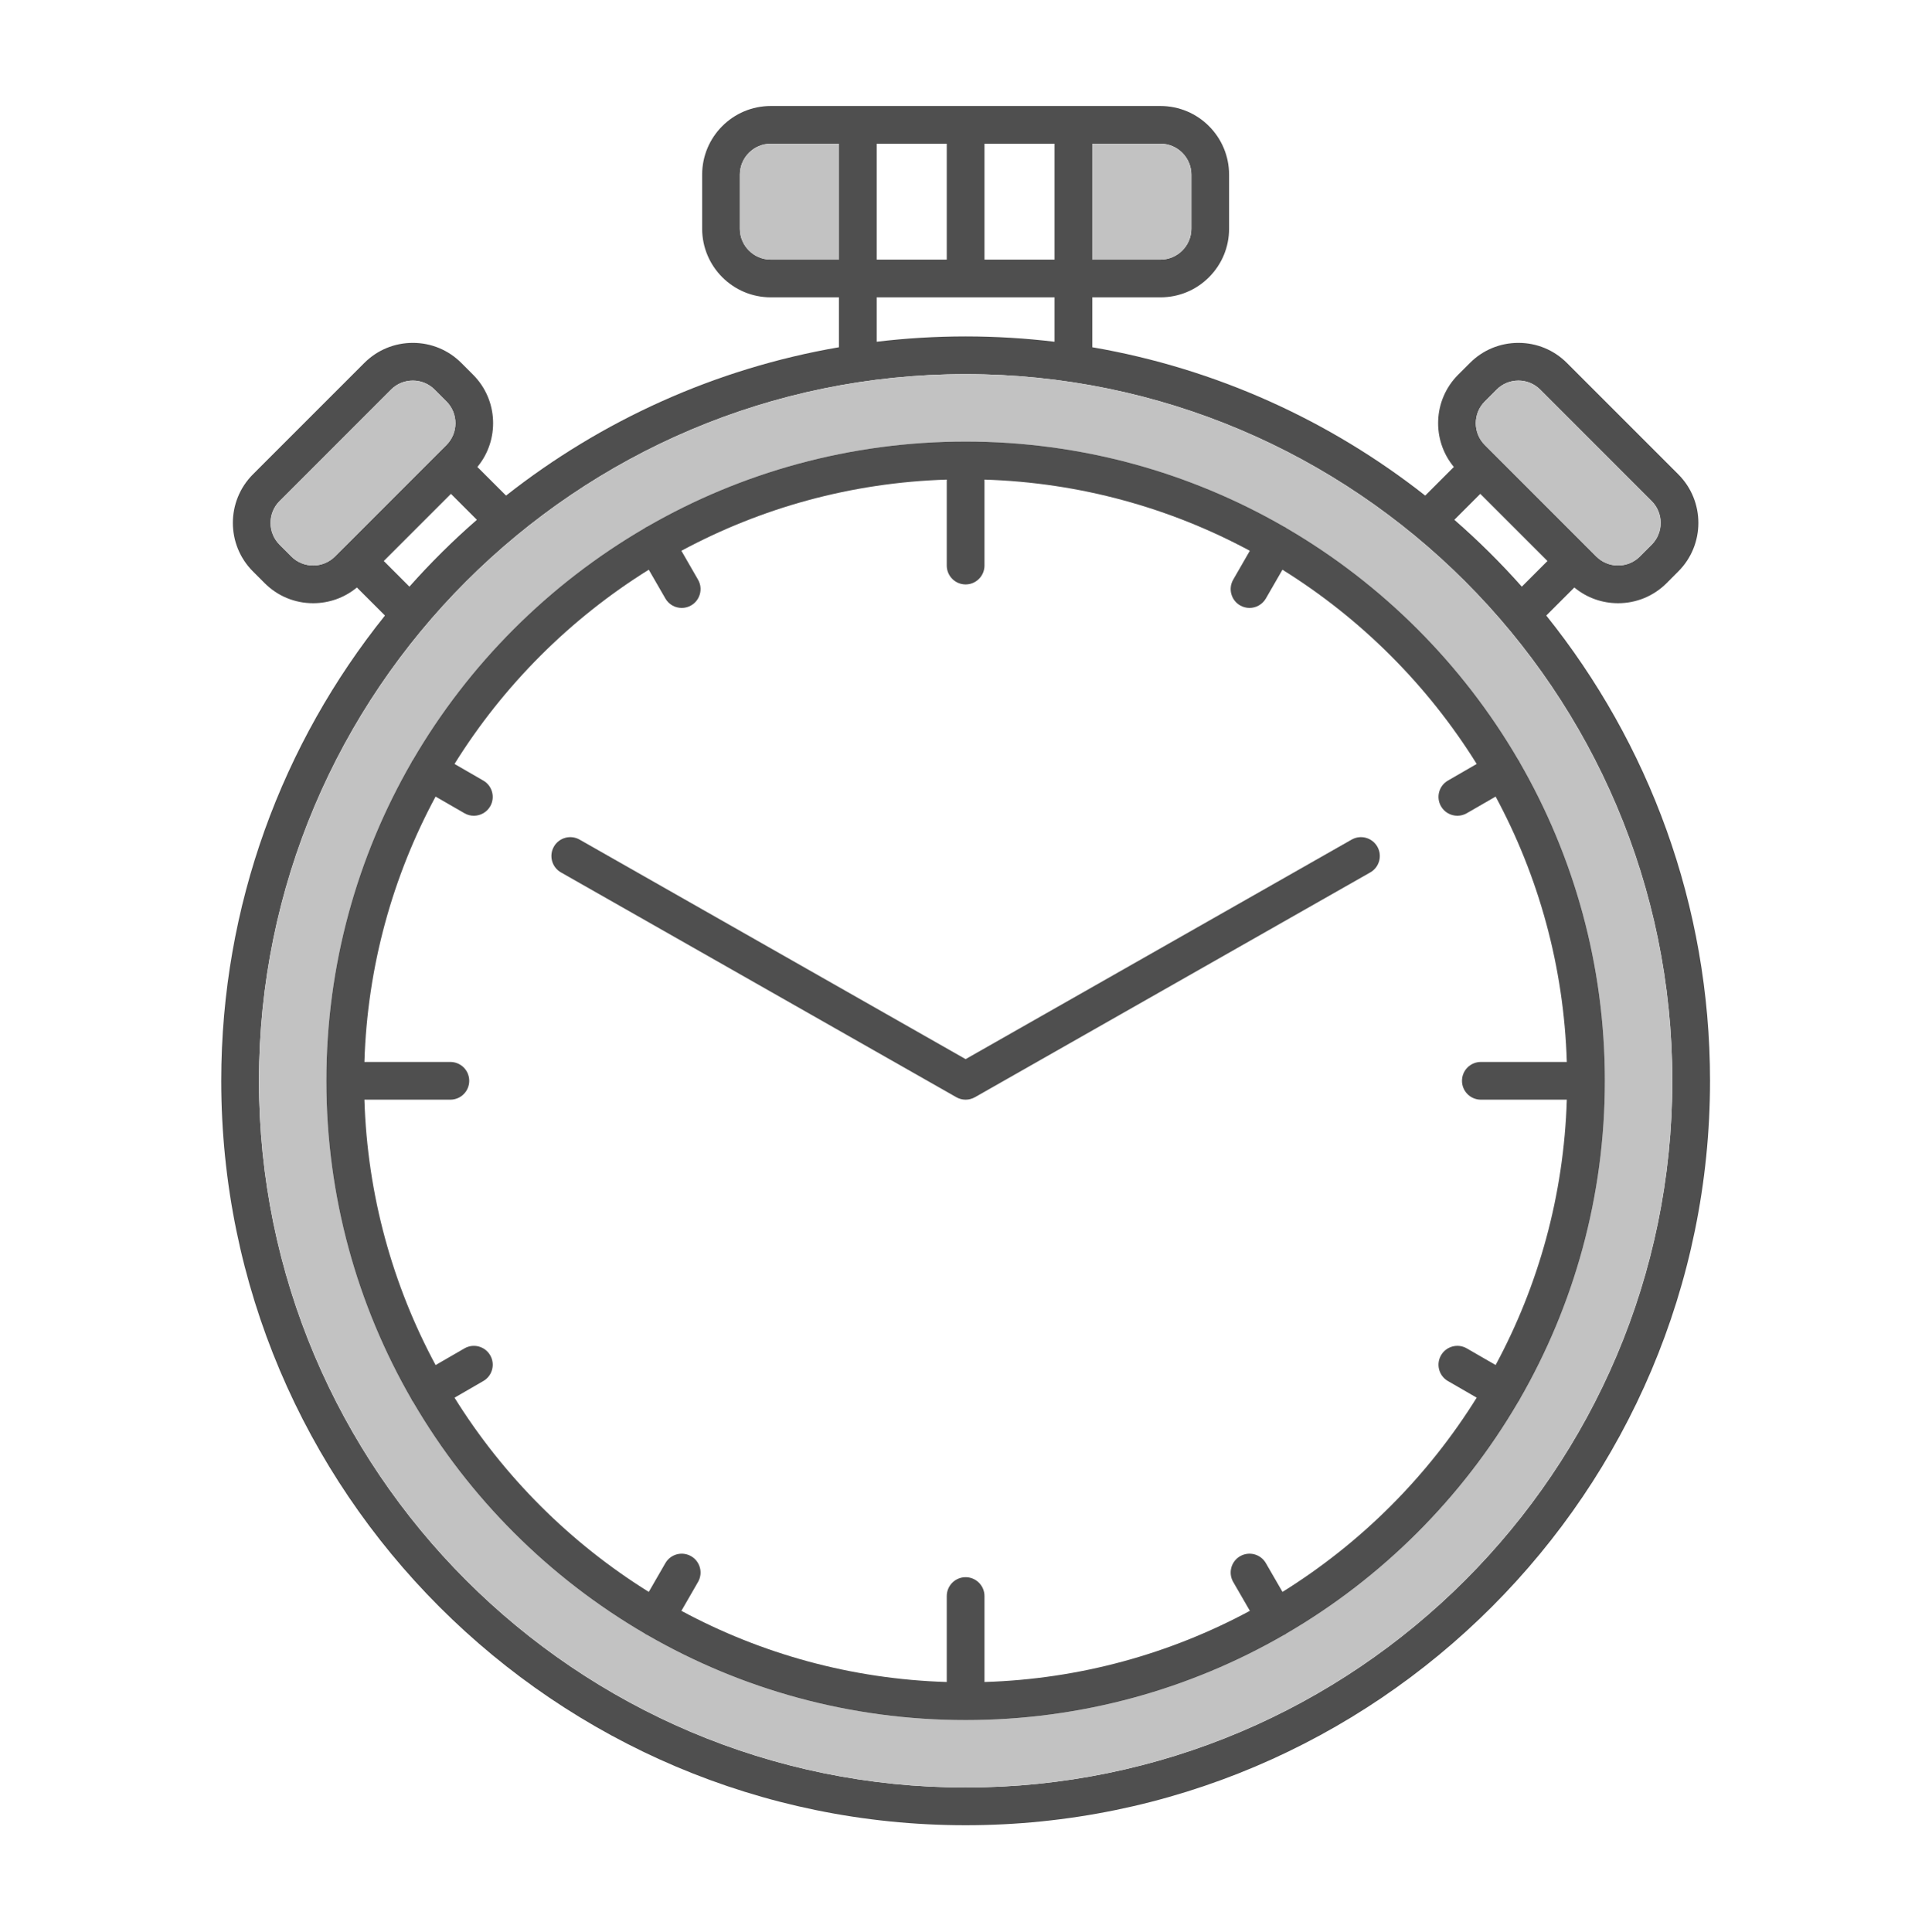
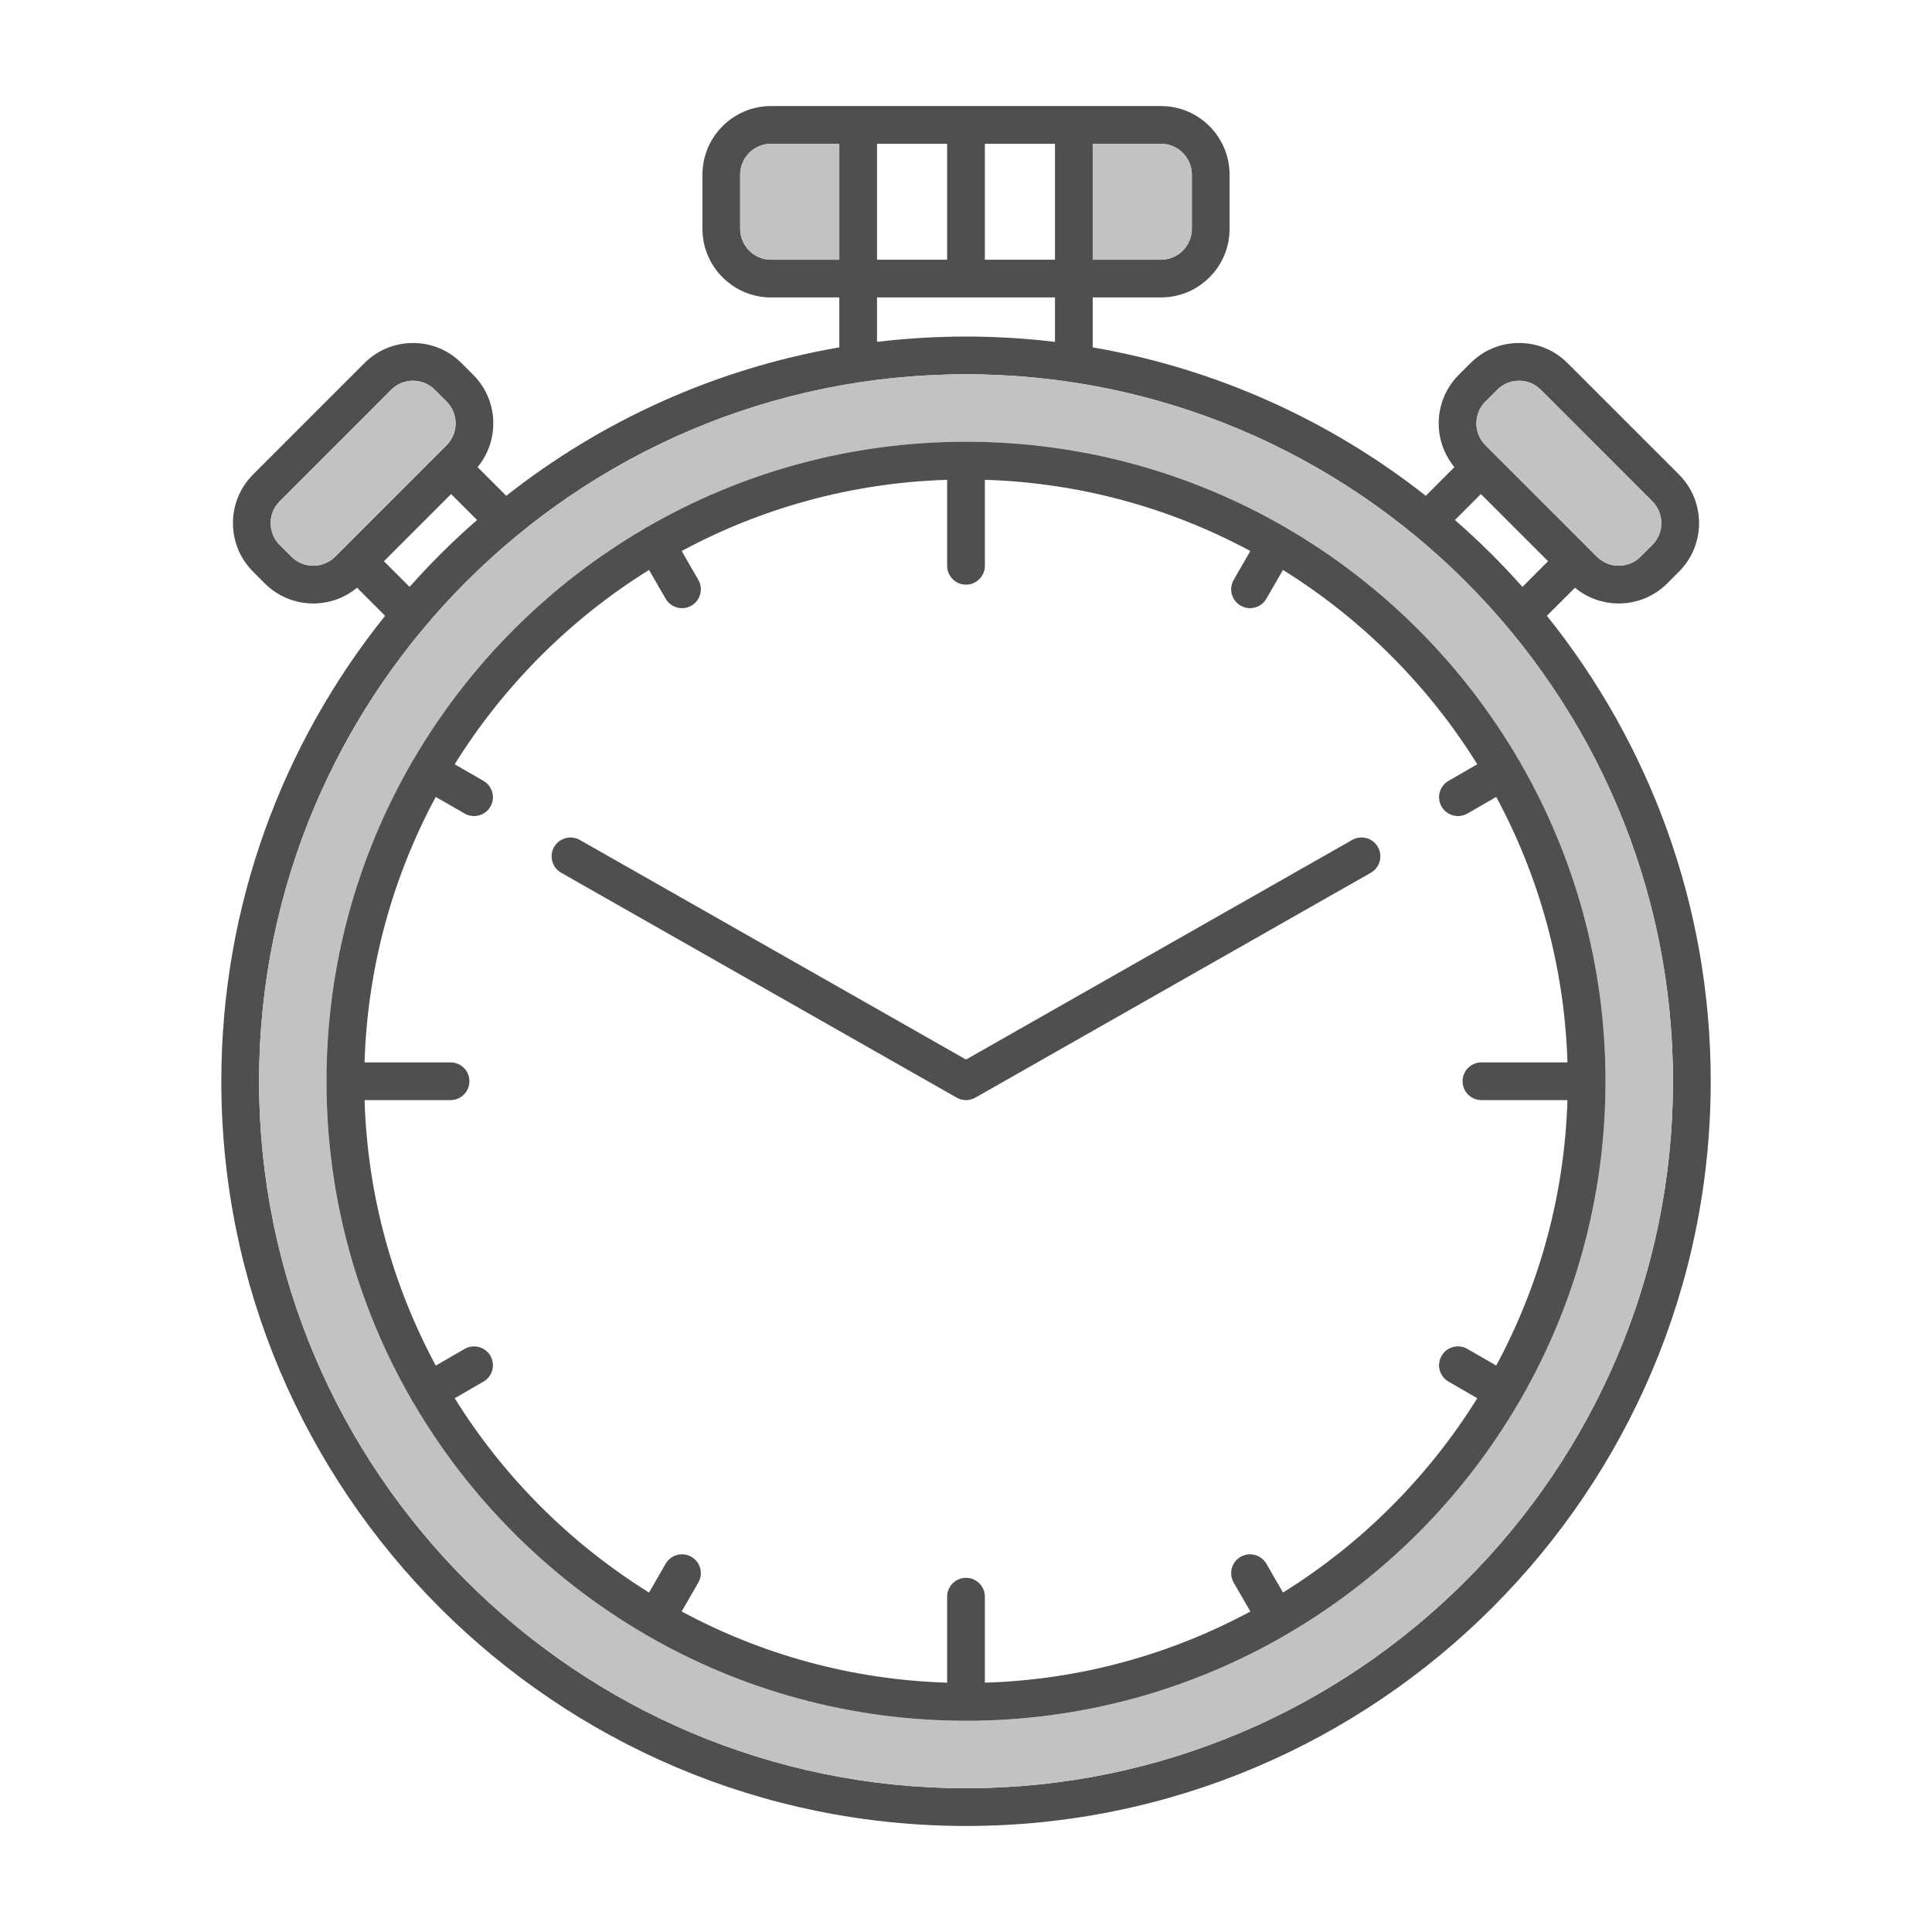
- <svg xmlns="http://www.w3.org/2000/svg" width="409.6pt" height="409.6pt" viewBox="0 0 409.6 409.6" version="1.1">
+ <svg xmlns="http://www.w3.org/2000/svg" width="546.133" height="546.133" version="1.1" viewBox="0 0 409.6 409.6">
  <g id="surface1">
-     <path style=" stroke:none;fill-rule:nonzero;fill:rgb(31%,31%,31%);fill-opacity:1;" d="M 327.953 130.551 L 333.91 124.602 C 336.512 126.762 339.762 127.938 343.184 127.938 C 347.07 127.938 350.727 126.426 353.48 123.68 L 355.961 121.191 C 361.633 115.52 361.633 106.289 355.961 100.609 L 332.336 76.984 C 329.586 74.23 325.938 72.719 322.047 72.719 C 318.16 72.719 314.504 74.23 311.762 76.984 L 309.266 79.473 C 303.922 84.816 303.617 93.328 308.352 99.039 L 302.281 105.113 C 282.105 89.238 257.984 78.176 231.664 73.648 L 231.664 63.062 L 246.129 63.062 C 250.016 63.062 253.672 61.543 256.414 58.801 C 259.168 56.047 260.68 52.391 260.68 48.512 L 260.68 37.031 C 260.68 29.008 254.152 22.48 246.129 22.48 L 163.473 22.48 C 155.449 22.48 148.922 29.008 148.922 37.031 L 148.922 48.512 C 148.922 56.535 155.449 63.062 163.473 63.062 L 177.938 63.062 L 177.938 73.648 C 151.609 78.176 127.496 89.238 107.328 105.113 L 101.246 99.039 C 105.984 93.328 105.68 84.816 100.336 79.473 L 97.848 76.984 C 95.098 74.23 91.441 72.719 87.559 72.719 C 83.672 72.719 80.016 74.23 77.266 76.984 L 53.641 100.609 C 47.969 106.289 47.969 115.52 53.641 121.191 L 56.129 123.68 C 58.871 126.426 62.527 127.938 66.414 127.938 C 69.84 127.938 73.09 126.762 75.695 124.602 L 81.648 130.551 C 59.938 157.609 46.922 191.93 46.922 229.23 C 46.922 316.289 117.742 387.121 204.801 387.121 C 291.855 387.121 362.688 316.289 362.688 229.23 C 362.688 191.93 349.664 157.609 327.953 130.551 Z M 231.664 30.48 L 246.129 30.48 C 249.742 30.48 252.68 33.426 252.68 37.031 L 252.68 48.512 C 252.68 52.121 249.742 55.062 246.129 55.062 L 231.664 55.062 Z M 314.93 85.129 L 317.414 82.641 C 318.648 81.398 320.297 80.719 322.047 80.719 C 323.793 80.719 325.438 81.398 326.68 82.641 L 350.305 106.273 C 352.855 108.824 352.855 112.984 350.305 115.535 L 347.816 118.023 C 346.586 119.258 344.934 119.938 343.184 119.938 C 341.434 119.938 339.793 119.258 338.551 118.023 L 314.93 94.391 C 312.367 91.84 312.367 87.68 314.93 85.129 Z M 313.961 104.742 L 328.207 118.984 L 322.77 124.426 C 318.305 119.398 313.527 114.664 308.457 110.246 Z M 208.801 30.48 L 223.664 30.48 L 223.664 55.062 L 208.801 55.062 Z M 185.938 30.48 L 200.801 30.48 L 200.801 55.062 L 185.938 55.062 Z M 185.938 63.062 L 223.664 63.062 L 223.664 72.48 C 217.473 71.742 211.184 71.352 204.801 71.352 C 198.414 71.352 192.121 71.742 185.938 72.48 Z M 163.473 55.062 C 159.855 55.062 156.922 52.121 156.922 48.512 L 156.922 37.031 C 156.922 33.426 159.855 30.48 163.473 30.48 L 177.938 30.48 L 177.938 55.062 Z M 72.922 116.152 C 72.91 116.152 72.91 116.16 72.91 116.16 C 72.91 116.16 72.902 116.16 72.902 116.168 L 71.047 118.023 C 69.809 119.258 68.168 119.938 66.414 119.938 C 64.664 119.938 63.016 119.258 61.785 118.023 L 59.297 115.535 C 56.742 112.984 56.742 108.824 59.297 106.273 L 82.922 82.641 C 84.16 81.398 85.809 80.719 87.559 80.719 C 89.305 80.719 90.953 81.398 92.191 82.641 L 94.68 85.129 C 95.91 86.367 96.594 88.008 96.594 89.762 C 96.594 91.512 95.91 93.152 94.68 94.391 L 92.809 96.258 Z M 81.398 118.984 L 95.641 104.742 L 101.145 110.246 C 96.07 114.664 91.297 119.398 86.832 124.426 Z M 204.801 379.121 C 122.152 379.121 54.922 311.879 54.922 229.234 C 54.922 146.586 122.152 79.352 204.801 79.352 C 287.449 79.352 354.688 146.586 354.688 229.234 C 354.688 311.879 287.445 379.121 204.801 379.121 Z M 204.801 379.121 " />
-     <path style=" stroke:none;fill-rule:nonzero;fill:rgb(76%,76%,76%);fill-opacity:1;" d="M 96.594 89.762 C 96.594 91.512 95.91 93.152 94.68 94.391 L 92.809 96.258 L 72.922 116.152 C 72.91 116.152 72.91 116.16 72.91 116.16 C 72.91 116.16 72.902 116.16 72.902 116.168 L 71.047 118.023 C 69.809 119.258 68.168 119.938 66.414 119.938 C 64.664 119.938 63.016 119.258 61.785 118.023 L 59.297 115.535 C 56.742 112.984 56.742 108.824 59.297 106.273 L 82.922 82.641 C 84.16 81.398 85.809 80.719 87.559 80.719 C 89.305 80.719 90.953 81.398 92.191 82.641 L 94.68 85.129 C 95.91 86.367 96.594 88.008 96.594 89.762 Z M 96.594 89.762 " />
-     <path style=" stroke:none;fill-rule:nonzero;fill:rgb(76%,76%,76%);fill-opacity:1;" d="M 177.938 30.48 L 177.938 55.062 L 163.473 55.062 C 159.855 55.062 156.922 52.121 156.922 48.512 L 156.922 37.031 C 156.922 33.426 159.855 30.48 163.473 30.48 Z M 177.938 30.48 " />
-     <path style=" stroke:none;fill-rule:nonzero;fill:rgb(76%,76%,76%);fill-opacity:1;" d="M 252.68 37.031 L 252.68 48.512 C 252.68 52.121 249.742 55.062 246.129 55.062 L 231.664 55.062 L 231.664 30.48 L 246.129 30.48 C 249.742 30.48 252.68 33.426 252.68 37.031 Z M 252.68 37.031 " />
-     <path style=" stroke:none;fill-rule:nonzero;fill:rgb(76%,76%,76%);fill-opacity:1;" d="M 350.305 115.535 L 347.816 118.023 C 346.586 119.258 344.938 119.938 343.184 119.938 C 341.434 119.938 339.793 119.258 338.555 118.023 L 314.93 94.391 C 312.367 91.84 312.367 87.68 314.93 85.129 L 317.414 82.641 C 318.648 81.398 320.297 80.719 322.047 80.719 C 323.793 80.719 325.441 81.398 326.68 82.641 L 350.305 106.273 C 352.855 108.824 352.855 112.984 350.305 115.535 Z M 350.305 115.535 " />
-     <path style=" stroke:none;fill-rule:nonzero;fill:rgb(76%,76%,76%);fill-opacity:1;" d="M 204.801 79.352 C 122.152 79.352 54.922 146.586 54.922 229.23 C 54.922 311.879 122.152 379.121 204.801 379.121 C 287.449 379.121 354.688 311.879 354.688 229.23 C 354.688 146.586 287.445 79.352 204.801 79.352 Z M 322.215 297.023 C 322.129 297.176 322.031 297.32 321.93 297.457 C 310.078 317.711 293.137 334.641 272.855 346.457 C 272.77 346.52 272.688 346.594 272.594 346.648 C 272.48 346.711 272.367 346.77 272.246 346.816 C 252.375 358.266 229.336 364.816 204.801 364.816 C 180.254 364.816 157.215 358.266 137.336 346.809 C 137.223 346.762 137.121 346.711 137.008 346.648 C 136.918 346.602 136.848 346.527 136.758 346.473 C 116.473 334.648 99.512 317.711 87.664 297.434 C 87.559 297.305 87.473 297.168 87.383 297.023 C 87.344 296.953 87.32 296.871 87.277 296.793 C 75.793 276.887 69.215 253.816 69.215 229.23 C 69.215 204.656 75.793 181.586 87.27 161.688 C 87.312 161.609 87.336 161.52 87.383 161.441 C 87.438 161.344 87.512 161.266 87.574 161.176 C 99.422 140.848 116.406 123.863 136.727 112.016 C 136.824 111.953 136.91 111.871 137.008 111.816 C 137.086 111.77 137.176 111.742 137.262 111.703 C 157.152 100.223 180.215 93.656 204.793 93.648 L 204.809 93.648 C 229.375 93.656 252.438 100.223 272.336 111.703 C 272.414 111.742 272.504 111.77 272.59 111.816 C 272.695 111.871 272.773 111.953 272.871 112.016 C 293.191 123.863 310.168 140.84 322.016 161.16 C 322.078 161.258 322.16 161.344 322.215 161.441 C 322.266 161.52 322.289 161.609 322.328 161.695 C 333.809 181.594 340.383 204.656 340.383 229.23 C 340.383 253.816 333.809 276.879 322.328 296.785 C 322.289 296.863 322.266 296.945 322.215 297.023 Z M 322.215 297.023 " />
-     <path style=" stroke:none;fill-rule:nonzero;fill:rgb(31%,31%,31%);fill-opacity:1;" d="M 322.328 161.695 C 322.289 161.609 322.266 161.52 322.215 161.441 C 322.16 161.344 322.078 161.258 322.016 161.16 C 310.168 140.84 293.191 123.863 272.871 112.016 C 272.773 111.953 272.695 111.871 272.59 111.816 C 272.504 111.77 272.414 111.742 272.336 111.703 C 252.438 100.223 229.375 93.656 204.809 93.648 L 204.793 93.648 C 180.215 93.656 157.152 100.223 137.262 111.703 C 137.176 111.742 137.086 111.77 137.008 111.816 C 136.91 111.871 136.824 111.953 136.727 112.016 C 116.406 123.863 99.422 140.848 87.574 161.176 C 87.512 161.266 87.438 161.344 87.383 161.441 C 87.336 161.52 87.312 161.609 87.27 161.688 C 75.793 181.586 69.215 204.656 69.215 229.23 C 69.215 253.816 75.793 276.887 87.277 296.793 C 87.32 296.871 87.344 296.953 87.383 297.023 C 87.473 297.168 87.559 297.305 87.664 297.434 C 99.512 317.711 116.473 334.648 136.758 346.473 C 136.848 346.527 136.918 346.602 137.008 346.648 C 137.121 346.711 137.223 346.762 137.336 346.809 C 157.215 358.266 180.254 364.816 204.801 364.816 C 229.336 364.816 252.375 358.266 272.246 346.816 C 272.367 346.77 272.48 346.711 272.594 346.648 C 272.688 346.594 272.77 346.52 272.855 346.457 C 293.137 334.641 310.078 317.711 321.93 297.457 C 322.031 297.32 322.129 297.176 322.215 297.023 C 322.266 296.945 322.289 296.863 322.328 296.785 C 333.809 276.879 340.383 253.816 340.383 229.234 C 340.383 204.656 333.809 181.594 322.328 161.695 Z M 317.215 289.512 L 311.098 285.984 C 309.184 284.871 306.734 285.535 305.633 287.449 C 304.527 289.359 305.184 291.809 307.098 292.91 L 313.199 296.434 C 302.816 313.121 288.695 327.246 272.008 337.633 L 268.48 331.527 C 267.375 329.613 264.93 328.961 263.016 330.062 C 261.105 331.168 260.449 333.613 261.555 335.527 L 265.09 341.648 C 248.227 350.727 229.105 356.121 208.801 356.742 L 208.801 338.512 C 208.801 336.305 207.008 334.512 204.801 334.512 C 202.594 334.512 200.801 336.305 200.801 338.512 L 200.801 356.742 C 180.496 356.121 161.375 350.727 144.52 341.648 L 148.047 335.527 C 149.152 333.613 148.496 331.168 146.586 330.062 C 144.672 328.961 142.227 329.613 141.121 331.527 L 137.602 337.633 C 120.914 327.246 106.785 313.129 96.402 296.441 L 102.504 292.91 C 104.418 291.809 105.074 289.359 103.969 287.449 C 102.863 285.535 100.418 284.879 98.504 285.984 L 92.387 289.52 C 83.312 272.656 77.914 253.535 77.289 233.234 L 95.52 233.234 C 97.73 233.234 99.52 231.441 99.52 229.234 C 99.52 227.023 97.73 225.234 95.52 225.234 L 77.289 225.234 C 77.91 204.93 83.312 185.809 92.383 168.953 L 98.504 172.48 C 99.137 172.848 99.824 173.016 100.496 173.016 C 101.879 173.016 103.223 172.305 103.969 171.016 C 105.07 169.105 104.414 166.656 102.504 165.555 L 96.398 162.031 C 106.785 145.344 120.91 131.219 137.602 120.832 L 141.121 126.938 C 141.863 128.227 143.207 128.938 144.594 128.938 C 145.266 128.938 145.953 128.77 146.586 128.402 C 148.496 127.297 149.152 124.848 148.047 122.938 L 144.52 116.816 C 161.375 107.746 180.496 102.352 200.801 101.723 L 200.801 119.953 C 200.801 122.16 202.594 123.953 204.801 123.953 C 207.008 123.953 208.801 122.16 208.801 119.953 L 208.801 101.723 C 229.105 102.352 248.223 107.746 265.078 116.816 L 261.555 122.938 C 260.449 124.848 261.105 127.297 263.016 128.402 C 263.648 128.762 264.336 128.938 265.008 128.938 C 266.391 128.938 267.734 128.219 268.48 126.938 L 272 120.832 C 288.688 131.219 302.816 145.344 313.199 162.031 L 307.098 165.555 C 305.184 166.656 304.527 169.105 305.633 171.016 C 306.367 172.297 307.719 173.016 309.098 173.016 C 309.777 173.016 310.465 172.84 311.098 172.48 L 317.215 168.953 C 326.297 185.809 331.688 204.93 332.312 225.234 L 314.078 225.234 C 311.871 225.234 310.078 227.023 310.078 229.234 C 310.078 231.441 311.871 233.234 314.078 233.234 L 332.312 233.234 C 331.688 253.535 326.297 272.656 317.215 289.512 Z M 317.215 289.512 " />
-     <path style=" stroke:none;fill-rule:nonzero;fill:rgb(31%,31%,31%);fill-opacity:1;" d="M 286.676 178.074 L 204.801 224.633 L 122.926 178.074 C 121.008 176.984 118.562 177.656 117.473 179.574 C 116.379 181.496 117.051 183.938 118.973 185.031 L 202.812 232.703 C 202.965 232.793 203.129 232.871 203.293 232.938 C 203.438 232.996 203.586 233.043 203.734 233.086 C 203.746 233.09 203.762 233.098 203.777 233.102 C 204.113 233.191 204.457 233.234 204.797 233.234 L 204.805 233.234 C 205.145 233.234 205.484 233.191 205.824 233.102 C 205.832 233.098 205.844 233.094 205.855 233.09 C 206.008 233.047 206.16 233 206.309 232.938 C 206.473 232.871 206.633 232.793 206.785 232.707 L 290.629 185.031 C 292.547 183.938 293.219 181.496 292.129 179.578 C 291.035 177.656 288.598 176.984 286.676 178.074 Z M 286.676 178.074 " />
+     <path style="stroke:none;fill-rule:nonzero;fill:#4f4f4f;fill-opacity:1" d="M 327.953 130.551 L 333.91 124.602 C 336.512 126.762 339.762 127.938 343.184 127.938 C 347.07 127.938 350.727 126.426 353.48 123.68 L 355.961 121.191 C 361.633 115.52 361.633 106.289 355.961 100.609 L 332.336 76.984 C 329.586 74.23 325.938 72.719 322.047 72.719 C 318.16 72.719 314.504 74.23 311.762 76.984 L 309.266 79.473 C 303.922 84.816 303.617 93.328 308.352 99.039 L 302.281 105.113 C 282.105 89.238 257.984 78.176 231.664 73.648 L 231.664 63.062 L 246.129 63.062 C 250.016 63.062 253.672 61.543 256.414 58.801 C 259.168 56.047 260.68 52.391 260.68 48.512 L 260.68 37.031 C 260.68 29.008 254.152 22.48 246.129 22.48 L 163.473 22.48 C 155.449 22.48 148.922 29.008 148.922 37.031 L 148.922 48.512 C 148.922 56.535 155.449 63.062 163.473 63.062 L 177.938 63.062 L 177.938 73.648 C 151.609 78.176 127.496 89.238 107.328 105.113 L 101.246 99.039 C 105.984 93.328 105.68 84.816 100.336 79.473 L 97.848 76.984 C 95.098 74.23 91.441 72.719 87.559 72.719 C 83.672 72.719 80.016 74.23 77.266 76.984 L 53.641 100.609 C 47.969 106.289 47.969 115.52 53.641 121.191 L 56.129 123.68 C 58.871 126.426 62.527 127.938 66.414 127.938 C 69.84 127.938 73.09 126.762 75.695 124.602 L 81.648 130.551 C 59.938 157.609 46.922 191.93 46.922 229.23 C 46.922 316.289 117.742 387.121 204.801 387.121 C 291.855 387.121 362.688 316.289 362.688 229.23 C 362.688 191.93 349.664 157.609 327.953 130.551 Z M 231.664 30.48 L 246.129 30.48 C 249.742 30.48 252.68 33.426 252.68 37.031 L 252.68 48.512 C 252.68 52.121 249.742 55.062 246.129 55.062 L 231.664 55.062 Z M 314.93 85.129 L 317.414 82.641 C 318.648 81.398 320.297 80.719 322.047 80.719 C 323.793 80.719 325.438 81.398 326.68 82.641 L 350.305 106.273 C 352.855 108.824 352.855 112.984 350.305 115.535 L 347.816 118.023 C 346.586 119.258 344.934 119.938 343.184 119.938 C 341.434 119.938 339.793 119.258 338.551 118.023 L 314.93 94.391 C 312.367 91.84 312.367 87.68 314.93 85.129 Z M 313.961 104.742 L 328.207 118.984 L 322.77 124.426 C 318.305 119.398 313.527 114.664 308.457 110.246 Z M 208.801 30.48 L 223.664 30.48 L 223.664 55.062 L 208.801 55.062 Z M 185.938 30.48 L 200.801 30.48 L 200.801 55.062 L 185.938 55.062 Z M 185.938 63.062 L 223.664 63.062 L 223.664 72.48 C 217.473 71.742 211.184 71.352 204.801 71.352 C 198.414 71.352 192.121 71.742 185.938 72.48 Z M 163.473 55.062 C 159.855 55.062 156.922 52.121 156.922 48.512 L 156.922 37.031 C 156.922 33.426 159.855 30.48 163.473 30.48 L 177.938 30.48 L 177.938 55.062 Z M 72.922 116.152 C 72.91 116.152 72.91 116.16 72.91 116.16 C 72.91 116.16 72.902 116.16 72.902 116.168 L 71.047 118.023 C 69.809 119.258 68.168 119.938 66.414 119.938 C 64.664 119.938 63.016 119.258 61.785 118.023 L 59.297 115.535 C 56.742 112.984 56.742 108.824 59.297 106.273 L 82.922 82.641 C 84.16 81.398 85.809 80.719 87.559 80.719 C 89.305 80.719 90.953 81.398 92.191 82.641 L 94.68 85.129 C 95.91 86.367 96.594 88.008 96.594 89.762 C 96.594 91.512 95.91 93.152 94.68 94.391 L 92.809 96.258 Z M 81.398 118.984 L 95.641 104.742 L 101.145 110.246 C 96.07 114.664 91.297 119.398 86.832 124.426 Z M 204.801 379.121 C 122.152 379.121 54.922 311.879 54.922 229.234 C 54.922 146.586 122.152 79.352 204.801 79.352 C 287.449 79.352 354.688 146.586 354.688 229.234 C 354.688 311.879 287.445 379.121 204.801 379.121 Z M 204.801 379.121" />
+     <path style="stroke:none;fill-rule:nonzero;fill:#c2c2c2;fill-opacity:1" d="M 96.594 89.762 C 96.594 91.512 95.91 93.152 94.68 94.391 L 92.809 96.258 L 72.922 116.152 C 72.91 116.152 72.91 116.16 72.91 116.16 C 72.91 116.16 72.902 116.16 72.902 116.168 L 71.047 118.023 C 69.809 119.258 68.168 119.938 66.414 119.938 C 64.664 119.938 63.016 119.258 61.785 118.023 L 59.297 115.535 C 56.742 112.984 56.742 108.824 59.297 106.273 L 82.922 82.641 C 84.16 81.398 85.809 80.719 87.559 80.719 C 89.305 80.719 90.953 81.398 92.191 82.641 L 94.68 85.129 C 95.91 86.367 96.594 88.008 96.594 89.762 Z M 96.594 89.762" />
+     <path style="stroke:none;fill-rule:nonzero;fill:#c2c2c2;fill-opacity:1" d="M 177.938 30.48 L 177.938 55.062 L 163.473 55.062 C 159.855 55.062 156.922 52.121 156.922 48.512 L 156.922 37.031 C 156.922 33.426 159.855 30.48 163.473 30.48 Z M 177.938 30.48" />
+     <path style="stroke:none;fill-rule:nonzero;fill:#c2c2c2;fill-opacity:1" d="M 252.68 37.031 L 252.68 48.512 C 252.68 52.121 249.742 55.062 246.129 55.062 L 231.664 55.062 L 231.664 30.48 L 246.129 30.48 C 249.742 30.48 252.68 33.426 252.68 37.031 Z M 252.68 37.031" />
+     <path style="stroke:none;fill-rule:nonzero;fill:#c2c2c2;fill-opacity:1" d="M 350.305 115.535 L 347.816 118.023 C 346.586 119.258 344.938 119.938 343.184 119.938 C 341.434 119.938 339.793 119.258 338.555 118.023 L 314.93 94.391 C 312.367 91.84 312.367 87.68 314.93 85.129 L 317.414 82.641 C 318.648 81.398 320.297 80.719 322.047 80.719 C 323.793 80.719 325.441 81.398 326.68 82.641 L 350.305 106.273 C 352.855 108.824 352.855 112.984 350.305 115.535 Z M 350.305 115.535" />
+     <path style="stroke:none;fill-rule:nonzero;fill:#c2c2c2;fill-opacity:1" d="M 204.801 79.352 C 122.152 79.352 54.922 146.586 54.922 229.23 C 54.922 311.879 122.152 379.121 204.801 379.121 C 287.449 379.121 354.688 311.879 354.688 229.23 C 354.688 146.586 287.445 79.352 204.801 79.352 Z M 322.215 297.023 C 322.129 297.176 322.031 297.32 321.93 297.457 C 310.078 317.711 293.137 334.641 272.855 346.457 C 272.77 346.52 272.688 346.594 272.594 346.648 C 272.48 346.711 272.367 346.77 272.246 346.816 C 252.375 358.266 229.336 364.816 204.801 364.816 C 180.254 364.816 157.215 358.266 137.336 346.809 C 137.223 346.762 137.121 346.711 137.008 346.648 C 136.918 346.602 136.848 346.527 136.758 346.473 C 116.473 334.648 99.512 317.711 87.664 297.434 C 87.559 297.305 87.473 297.168 87.383 297.023 C 87.344 296.953 87.32 296.871 87.277 296.793 C 75.793 276.887 69.215 253.816 69.215 229.23 C 69.215 204.656 75.793 181.586 87.27 161.688 C 87.312 161.609 87.336 161.52 87.383 161.441 C 87.438 161.344 87.512 161.266 87.574 161.176 C 99.422 140.848 116.406 123.863 136.727 112.016 C 136.824 111.953 136.91 111.871 137.008 111.816 C 137.086 111.77 137.176 111.742 137.262 111.703 C 157.152 100.223 180.215 93.656 204.793 93.648 L 204.809 93.648 C 229.375 93.656 252.438 100.223 272.336 111.703 C 272.414 111.742 272.504 111.77 272.59 111.816 C 272.695 111.871 272.773 111.953 272.871 112.016 C 293.191 123.863 310.168 140.84 322.016 161.16 C 322.078 161.258 322.16 161.344 322.215 161.441 C 322.266 161.52 322.289 161.609 322.328 161.695 C 333.809 181.594 340.383 204.656 340.383 229.23 C 340.383 253.816 333.809 276.879 322.328 296.785 C 322.289 296.863 322.266 296.945 322.215 297.023 Z M 322.215 297.023" />
+     <path style="stroke:none;fill-rule:nonzero;fill:#4f4f4f;fill-opacity:1" d="M 322.328 161.695 C 322.289 161.609 322.266 161.52 322.215 161.441 C 322.16 161.344 322.078 161.258 322.016 161.16 C 310.168 140.84 293.191 123.863 272.871 112.016 C 272.773 111.953 272.695 111.871 272.59 111.816 C 272.504 111.77 272.414 111.742 272.336 111.703 C 252.438 100.223 229.375 93.656 204.809 93.648 L 204.793 93.648 C 180.215 93.656 157.152 100.223 137.262 111.703 C 137.176 111.742 137.086 111.77 137.008 111.816 C 136.91 111.871 136.824 111.953 136.727 112.016 C 116.406 123.863 99.422 140.848 87.574 161.176 C 87.512 161.266 87.438 161.344 87.383 161.441 C 87.336 161.52 87.312 161.609 87.27 161.688 C 75.793 181.586 69.215 204.656 69.215 229.23 C 69.215 253.816 75.793 276.887 87.277 296.793 C 87.32 296.871 87.344 296.953 87.383 297.023 C 87.473 297.168 87.559 297.305 87.664 297.434 C 99.512 317.711 116.473 334.648 136.758 346.473 C 136.848 346.527 136.918 346.602 137.008 346.648 C 137.121 346.711 137.223 346.762 137.336 346.809 C 157.215 358.266 180.254 364.816 204.801 364.816 C 229.336 364.816 252.375 358.266 272.246 346.816 C 272.367 346.77 272.48 346.711 272.594 346.648 C 272.688 346.594 272.77 346.52 272.855 346.457 C 293.137 334.641 310.078 317.711 321.93 297.457 C 322.031 297.32 322.129 297.176 322.215 297.023 C 322.266 296.945 322.289 296.863 322.328 296.785 C 333.809 276.879 340.383 253.816 340.383 229.234 C 340.383 204.656 333.809 181.594 322.328 161.695 Z M 317.215 289.512 L 311.098 285.984 C 309.184 284.871 306.734 285.535 305.633 287.449 C 304.527 289.359 305.184 291.809 307.098 292.91 L 313.199 296.434 C 302.816 313.121 288.695 327.246 272.008 337.633 L 268.48 331.527 C 267.375 329.613 264.93 328.961 263.016 330.062 C 261.105 331.168 260.449 333.613 261.555 335.527 L 265.09 341.648 C 248.227 350.727 229.105 356.121 208.801 356.742 L 208.801 338.512 C 208.801 336.305 207.008 334.512 204.801 334.512 C 202.594 334.512 200.801 336.305 200.801 338.512 L 200.801 356.742 C 180.496 356.121 161.375 350.727 144.52 341.648 L 148.047 335.527 C 149.152 333.613 148.496 331.168 146.586 330.062 C 144.672 328.961 142.227 329.613 141.121 331.527 L 137.602 337.633 C 120.914 327.246 106.785 313.129 96.402 296.441 L 102.504 292.91 C 104.418 291.809 105.074 289.359 103.969 287.449 C 102.863 285.535 100.418 284.879 98.504 285.984 L 92.387 289.52 C 83.312 272.656 77.914 253.535 77.289 233.234 L 95.52 233.234 C 97.73 233.234 99.52 231.441 99.52 229.234 C 99.52 227.023 97.73 225.234 95.52 225.234 L 77.289 225.234 C 77.91 204.93 83.312 185.809 92.383 168.953 L 98.504 172.48 C 99.137 172.848 99.824 173.016 100.496 173.016 C 101.879 173.016 103.223 172.305 103.969 171.016 C 105.07 169.105 104.414 166.656 102.504 165.555 L 96.398 162.031 C 106.785 145.344 120.91 131.219 137.602 120.832 L 141.121 126.938 C 141.863 128.227 143.207 128.938 144.594 128.938 C 145.266 128.938 145.953 128.77 146.586 128.402 C 148.496 127.297 149.152 124.848 148.047 122.938 L 144.52 116.816 C 161.375 107.746 180.496 102.352 200.801 101.723 L 200.801 119.953 C 200.801 122.16 202.594 123.953 204.801 123.953 C 207.008 123.953 208.801 122.16 208.801 119.953 L 208.801 101.723 C 229.105 102.352 248.223 107.746 265.078 116.816 L 261.555 122.938 C 260.449 124.848 261.105 127.297 263.016 128.402 C 263.648 128.762 264.336 128.938 265.008 128.938 C 266.391 128.938 267.734 128.219 268.48 126.938 L 272 120.832 C 288.688 131.219 302.816 145.344 313.199 162.031 L 307.098 165.555 C 305.184 166.656 304.527 169.105 305.633 171.016 C 306.367 172.297 307.719 173.016 309.098 173.016 C 309.777 173.016 310.465 172.84 311.098 172.48 L 317.215 168.953 C 326.297 185.809 331.688 204.93 332.312 225.234 L 314.078 225.234 C 311.871 225.234 310.078 227.023 310.078 229.234 C 310.078 231.441 311.871 233.234 314.078 233.234 L 332.312 233.234 C 331.688 253.535 326.297 272.656 317.215 289.512 Z M 317.215 289.512" />
+     <path style="stroke:none;fill-rule:nonzero;fill:#4f4f4f;fill-opacity:1" d="M 286.676 178.074 L 204.801 224.633 L 122.926 178.074 C 121.008 176.984 118.562 177.656 117.473 179.574 C 116.379 181.496 117.051 183.938 118.973 185.031 L 202.812 232.703 C 202.965 232.793 203.129 232.871 203.293 232.938 C 203.438 232.996 203.586 233.043 203.734 233.086 C 203.746 233.09 203.762 233.098 203.777 233.102 C 204.113 233.191 204.457 233.234 204.797 233.234 L 204.805 233.234 C 205.145 233.234 205.484 233.191 205.824 233.102 C 205.832 233.098 205.844 233.094 205.855 233.09 C 206.008 233.047 206.16 233 206.309 232.938 C 206.473 232.871 206.633 232.793 206.785 232.707 L 290.629 185.031 C 292.547 183.938 293.219 181.496 292.129 179.578 C 291.035 177.656 288.598 176.984 286.676 178.074 Z M 286.676 178.074" />
  </g>
</svg>
